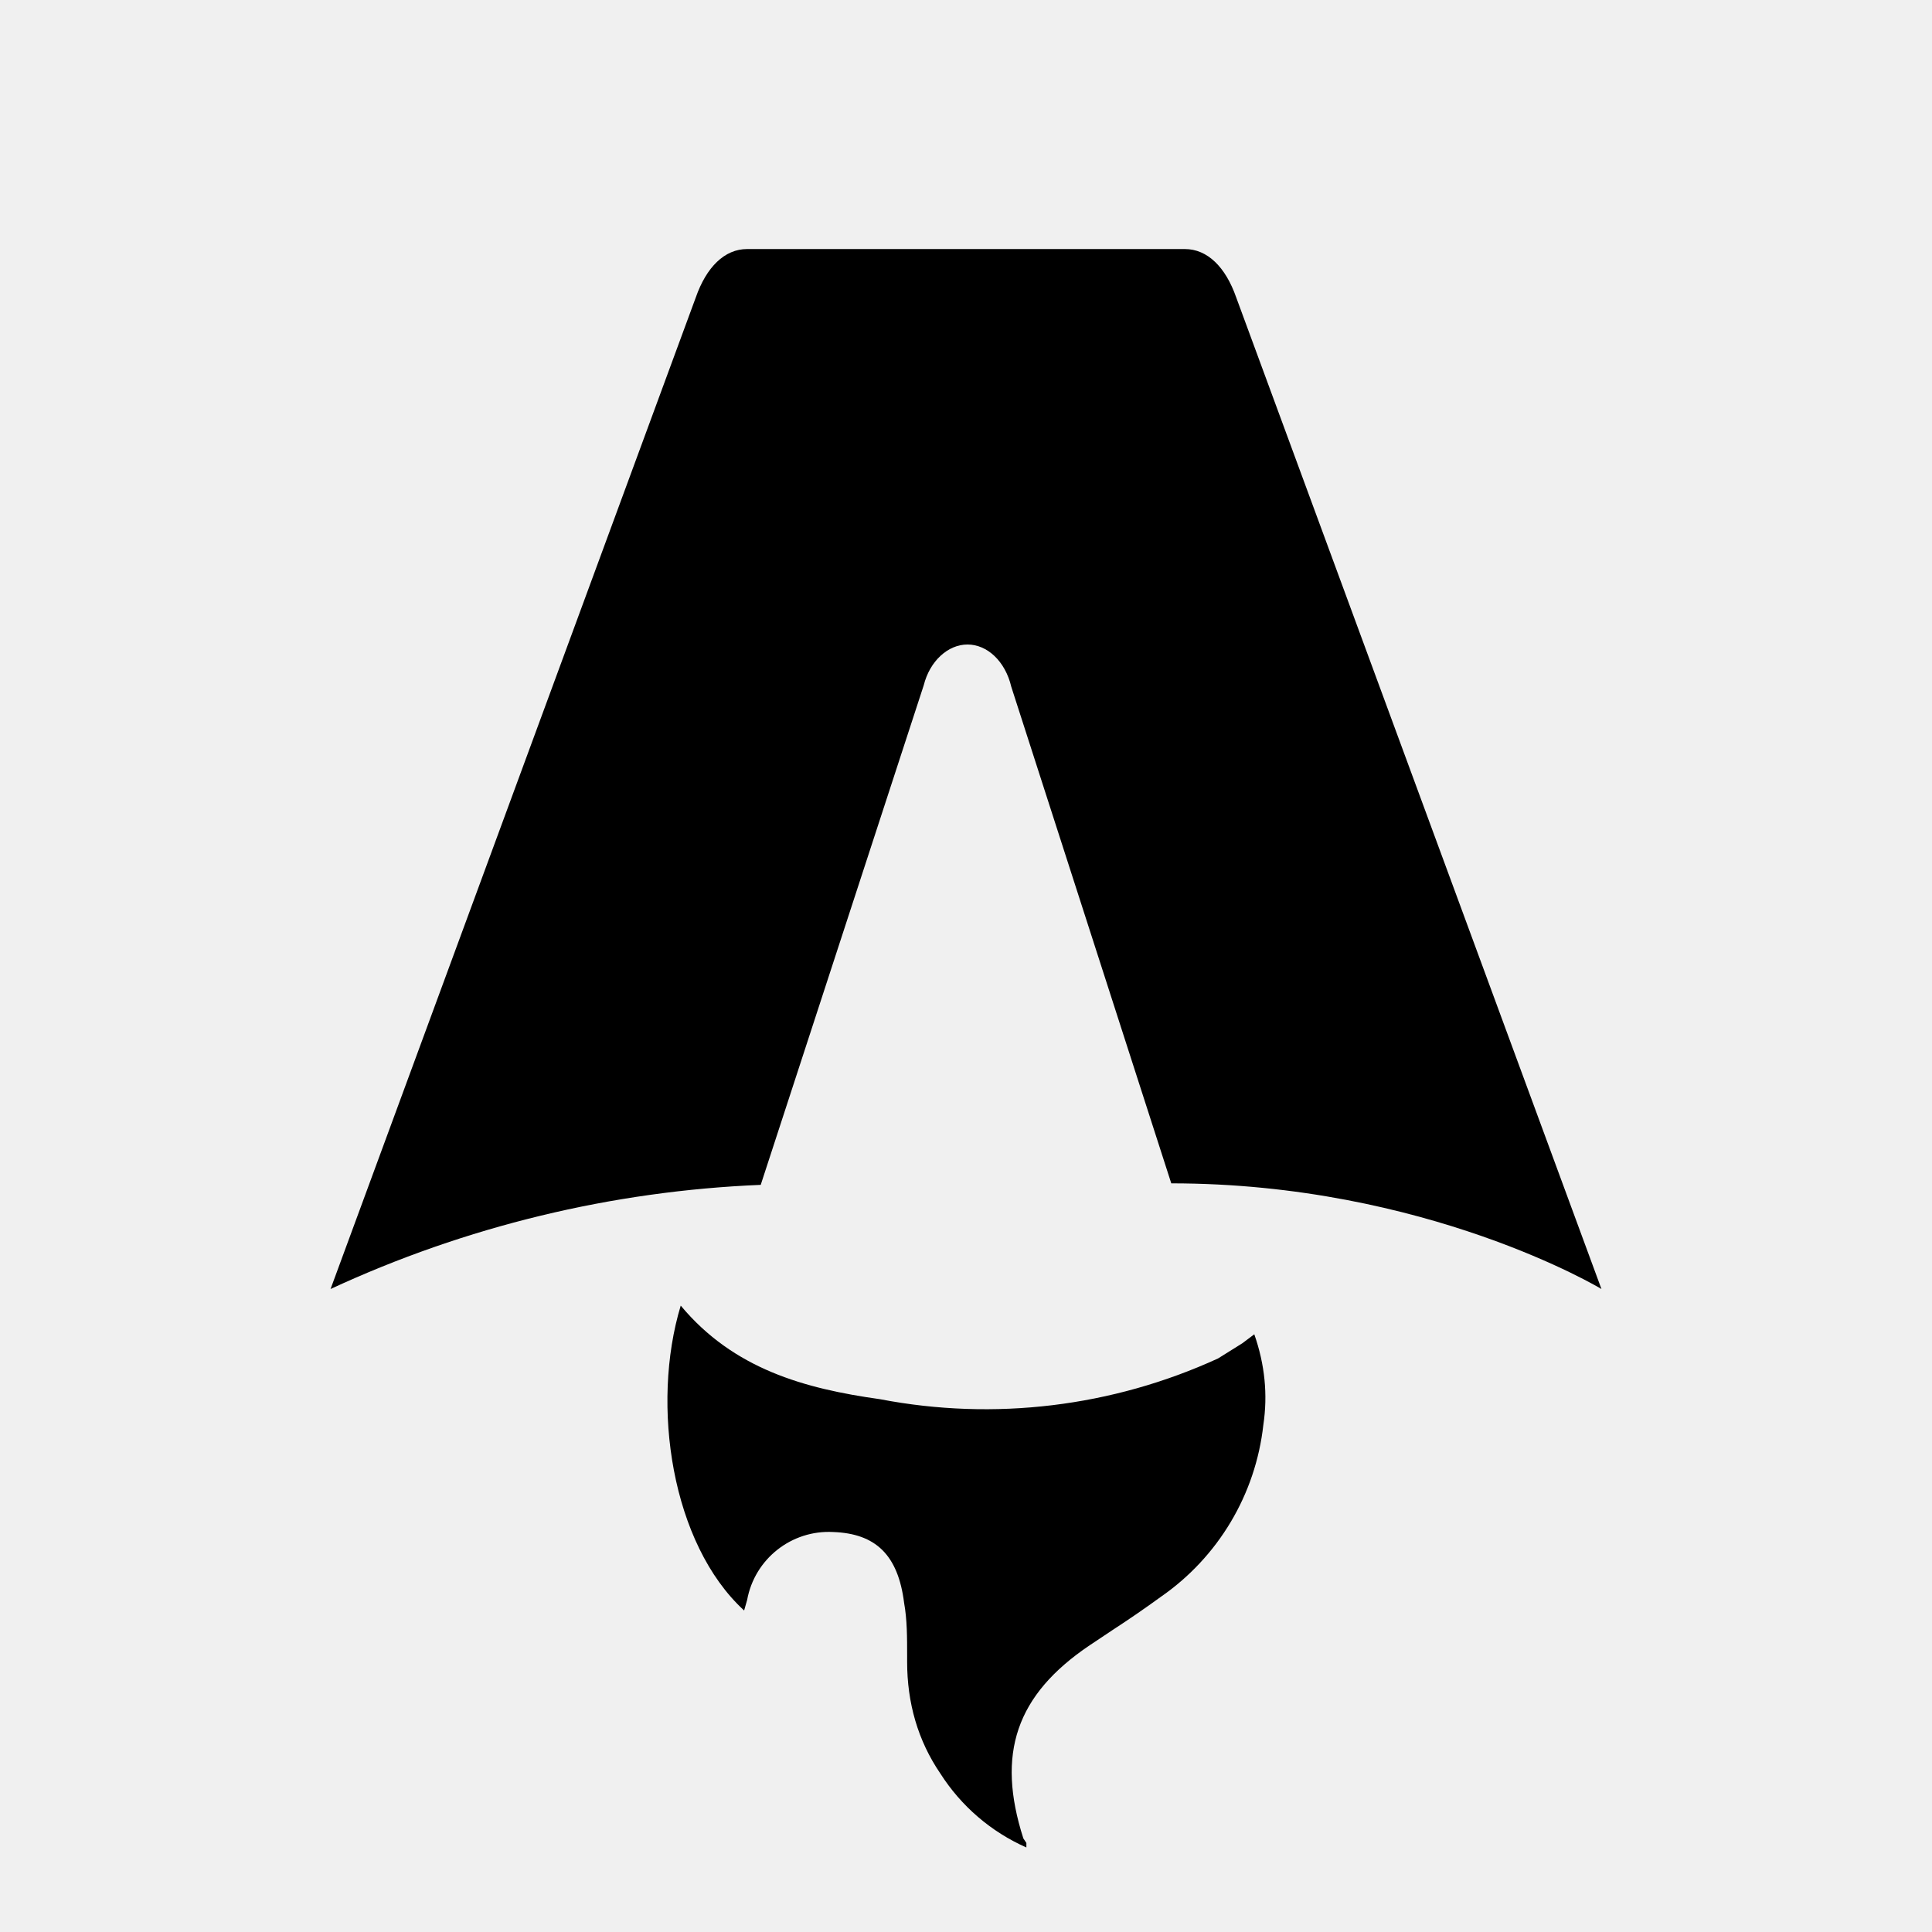
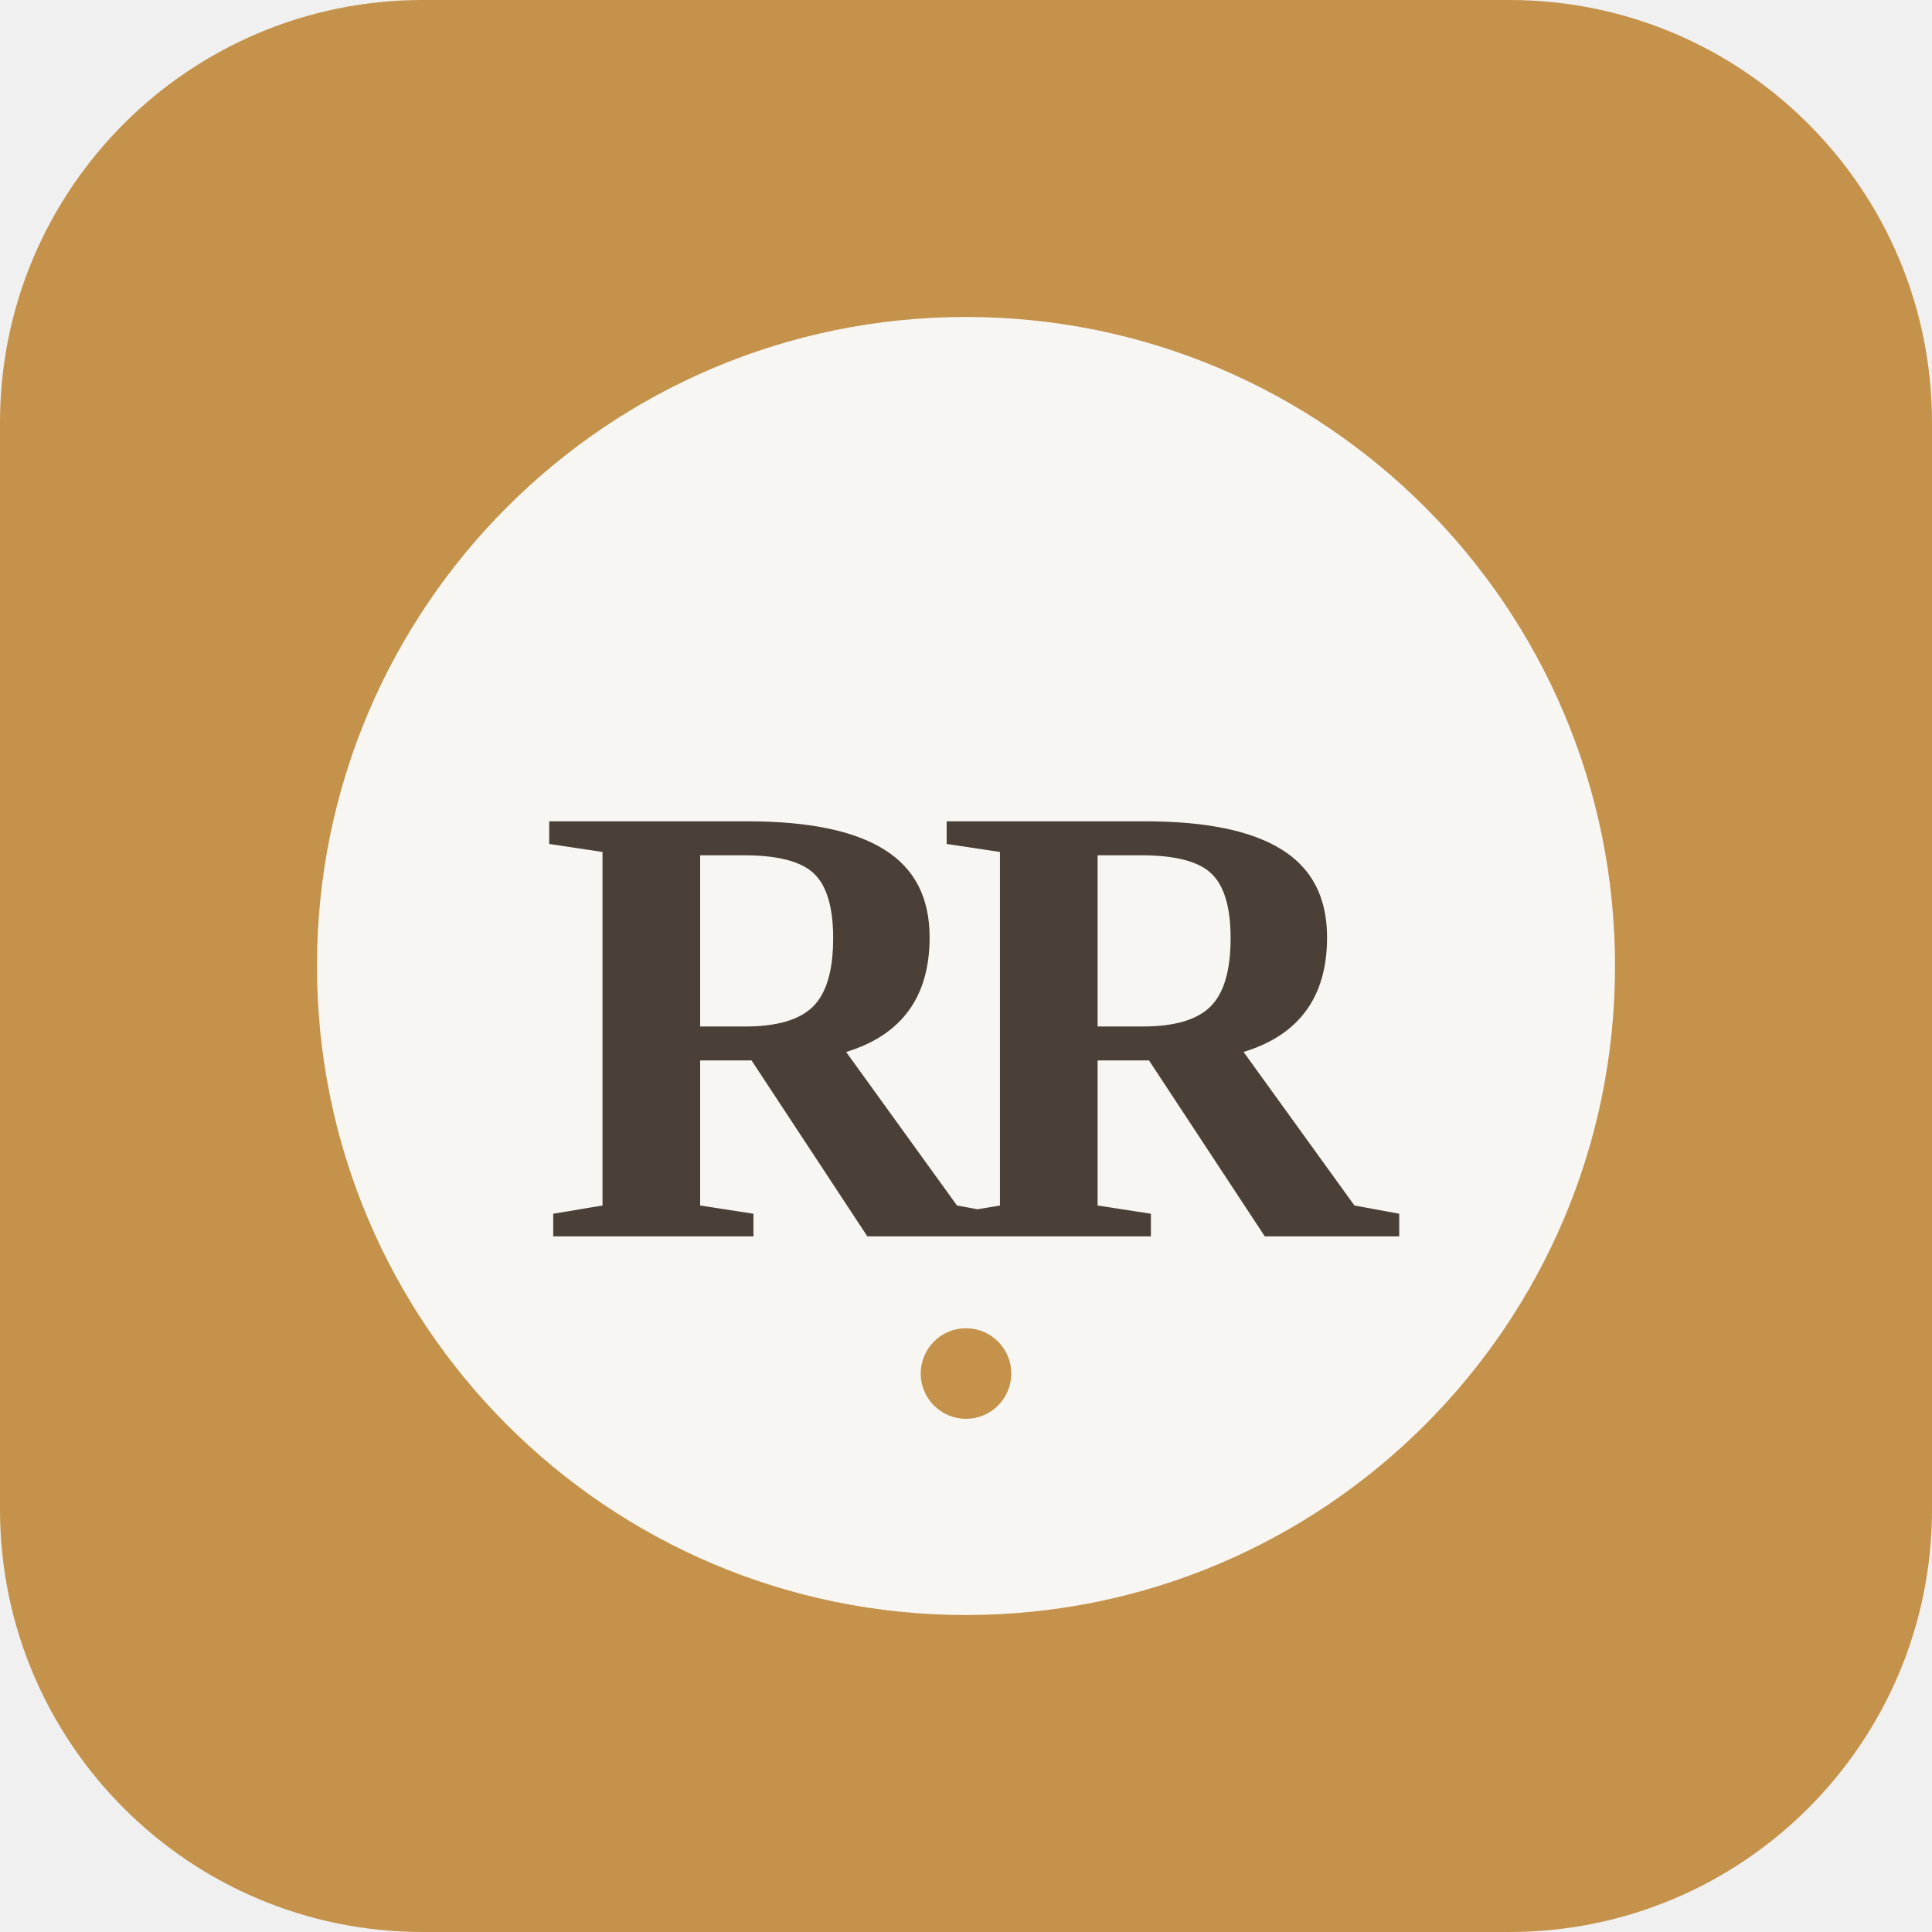
- <svg xmlns="http://www.w3.org/2000/svg" fill="none" viewBox="0 0 128 128">
-   <path d="M50.4 78.5a75.1 75.1 0 0 0-28.5 6.9l24.2-65.7c.7-2 1.9-3.2 3.4-3.2h29c1.5 0 2.7 1.2 3.4 3.2l24.2 65.7s-11.6-7-28.5-7L67 45.5c-.4-1.7-1.6-2.8-2.9-2.8-1.3 0-2.5 1.1-2.9 2.7L50.4 78.5Zm-1.1 28.2Zm-4.2-20.2c-2 6.6-.6 15.8 4.2 20.2a17.5 17.5 0 0 1 .2-.7 5.5 5.5 0 0 1 5.7-4.5c2.8.1 4.3 1.5 4.7 4.7.2 1.1.2 2.3.2 3.5v.4c0 2.7.7 5.2 2.2 7.4a13 13 0 0 0 5.7 4.9v-.3l-.2-.3c-1.8-5.6-.5-9.5 4.4-12.8l1.5-1a73 73 0 0 0 3.2-2.2 16 16 0 0 0 6.8-11.4c.3-2 .1-4-.6-6l-.8.6-1.6 1a37 37 0 0 1-22.4 2.7c-5-.7-9.7-2-13.2-6.2Z" />
-   <style>
-         path { fill: #000; }
-         @media (prefers-color-scheme: dark) {
-             path { fill: #FFF; }
-         }
-     </style>
+ <svg xmlns="http://www.w3.org/2000/svg" viewBox="0 0 128 128" role="img" aria-label="Ryan's Rolfing favicon">
+   <rect width="128" height="128" rx="28" fill="#c4924a" />
+   <circle cx="64" cy="64" r="43" fill="#f8f6f2" />
+   <text x="64" y="70" text-anchor="middle" dominant-baseline="middle" font-family="Georgia, 'Times New Roman', serif" font-size="42" font-weight="700" letter-spacing="-4" fill="#4a4037">RR</text>
+   <circle cx="64" cy="91" r="3" fill="#c4924a" />
</svg>
